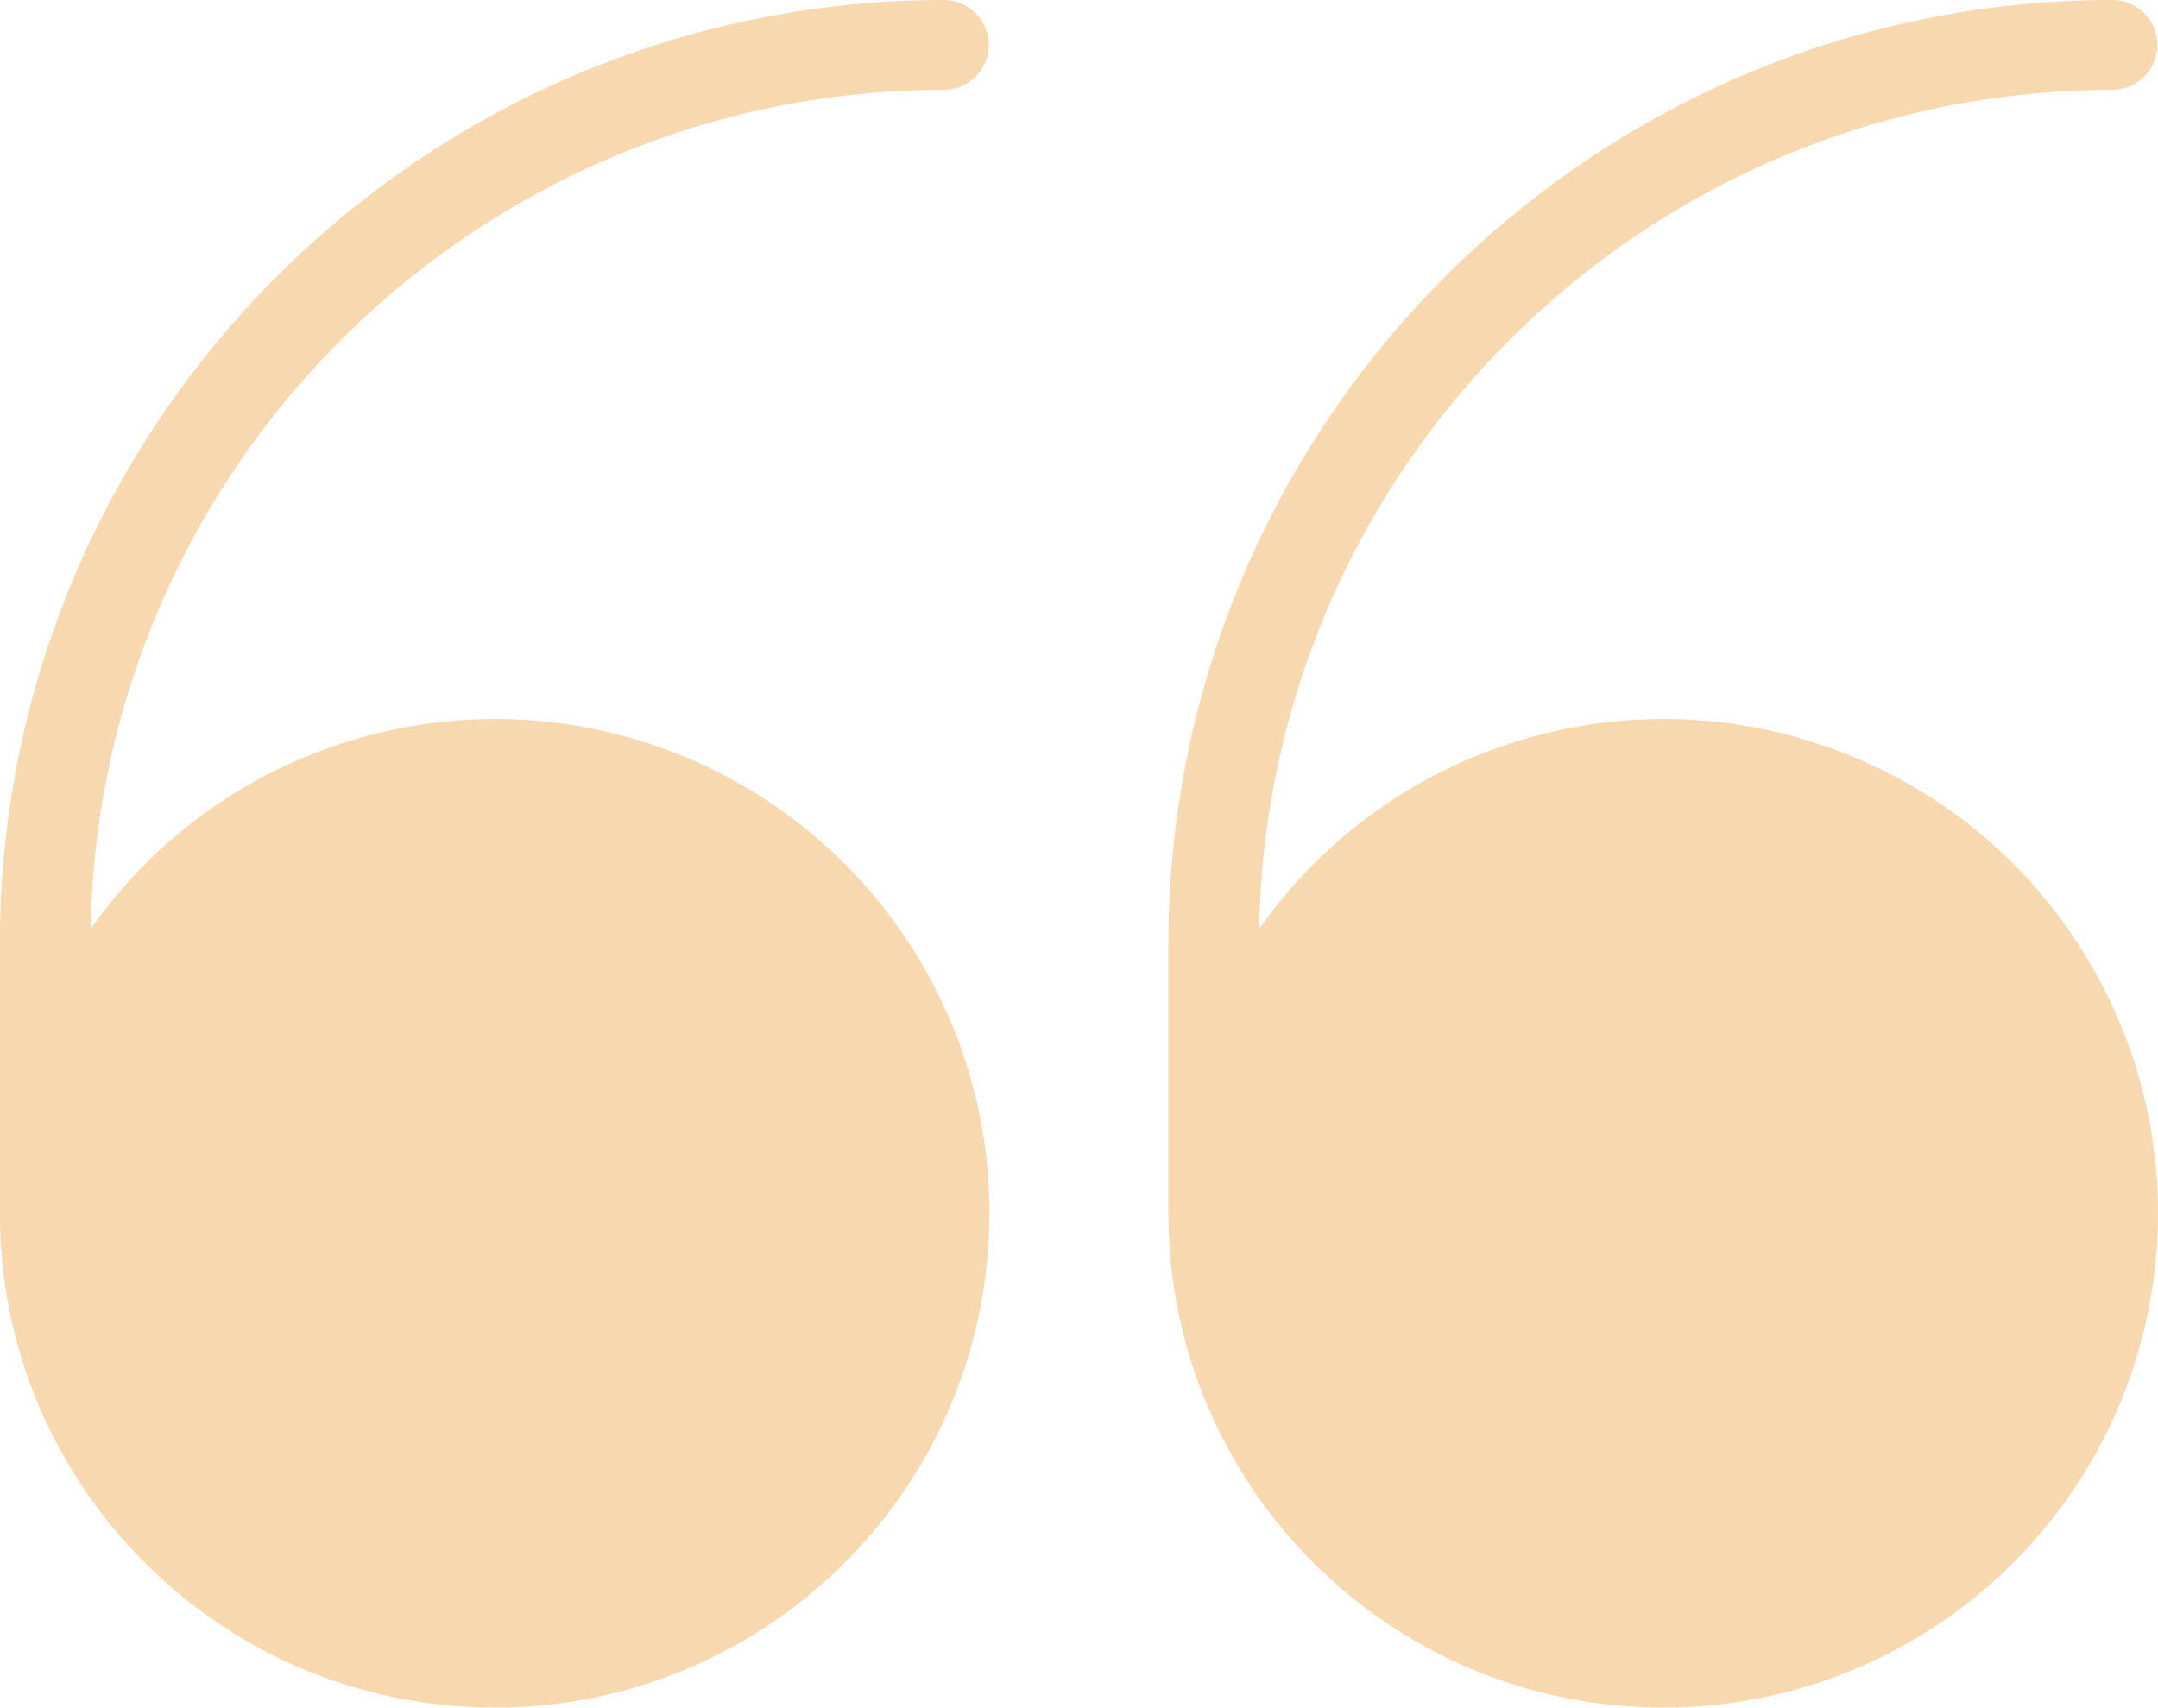
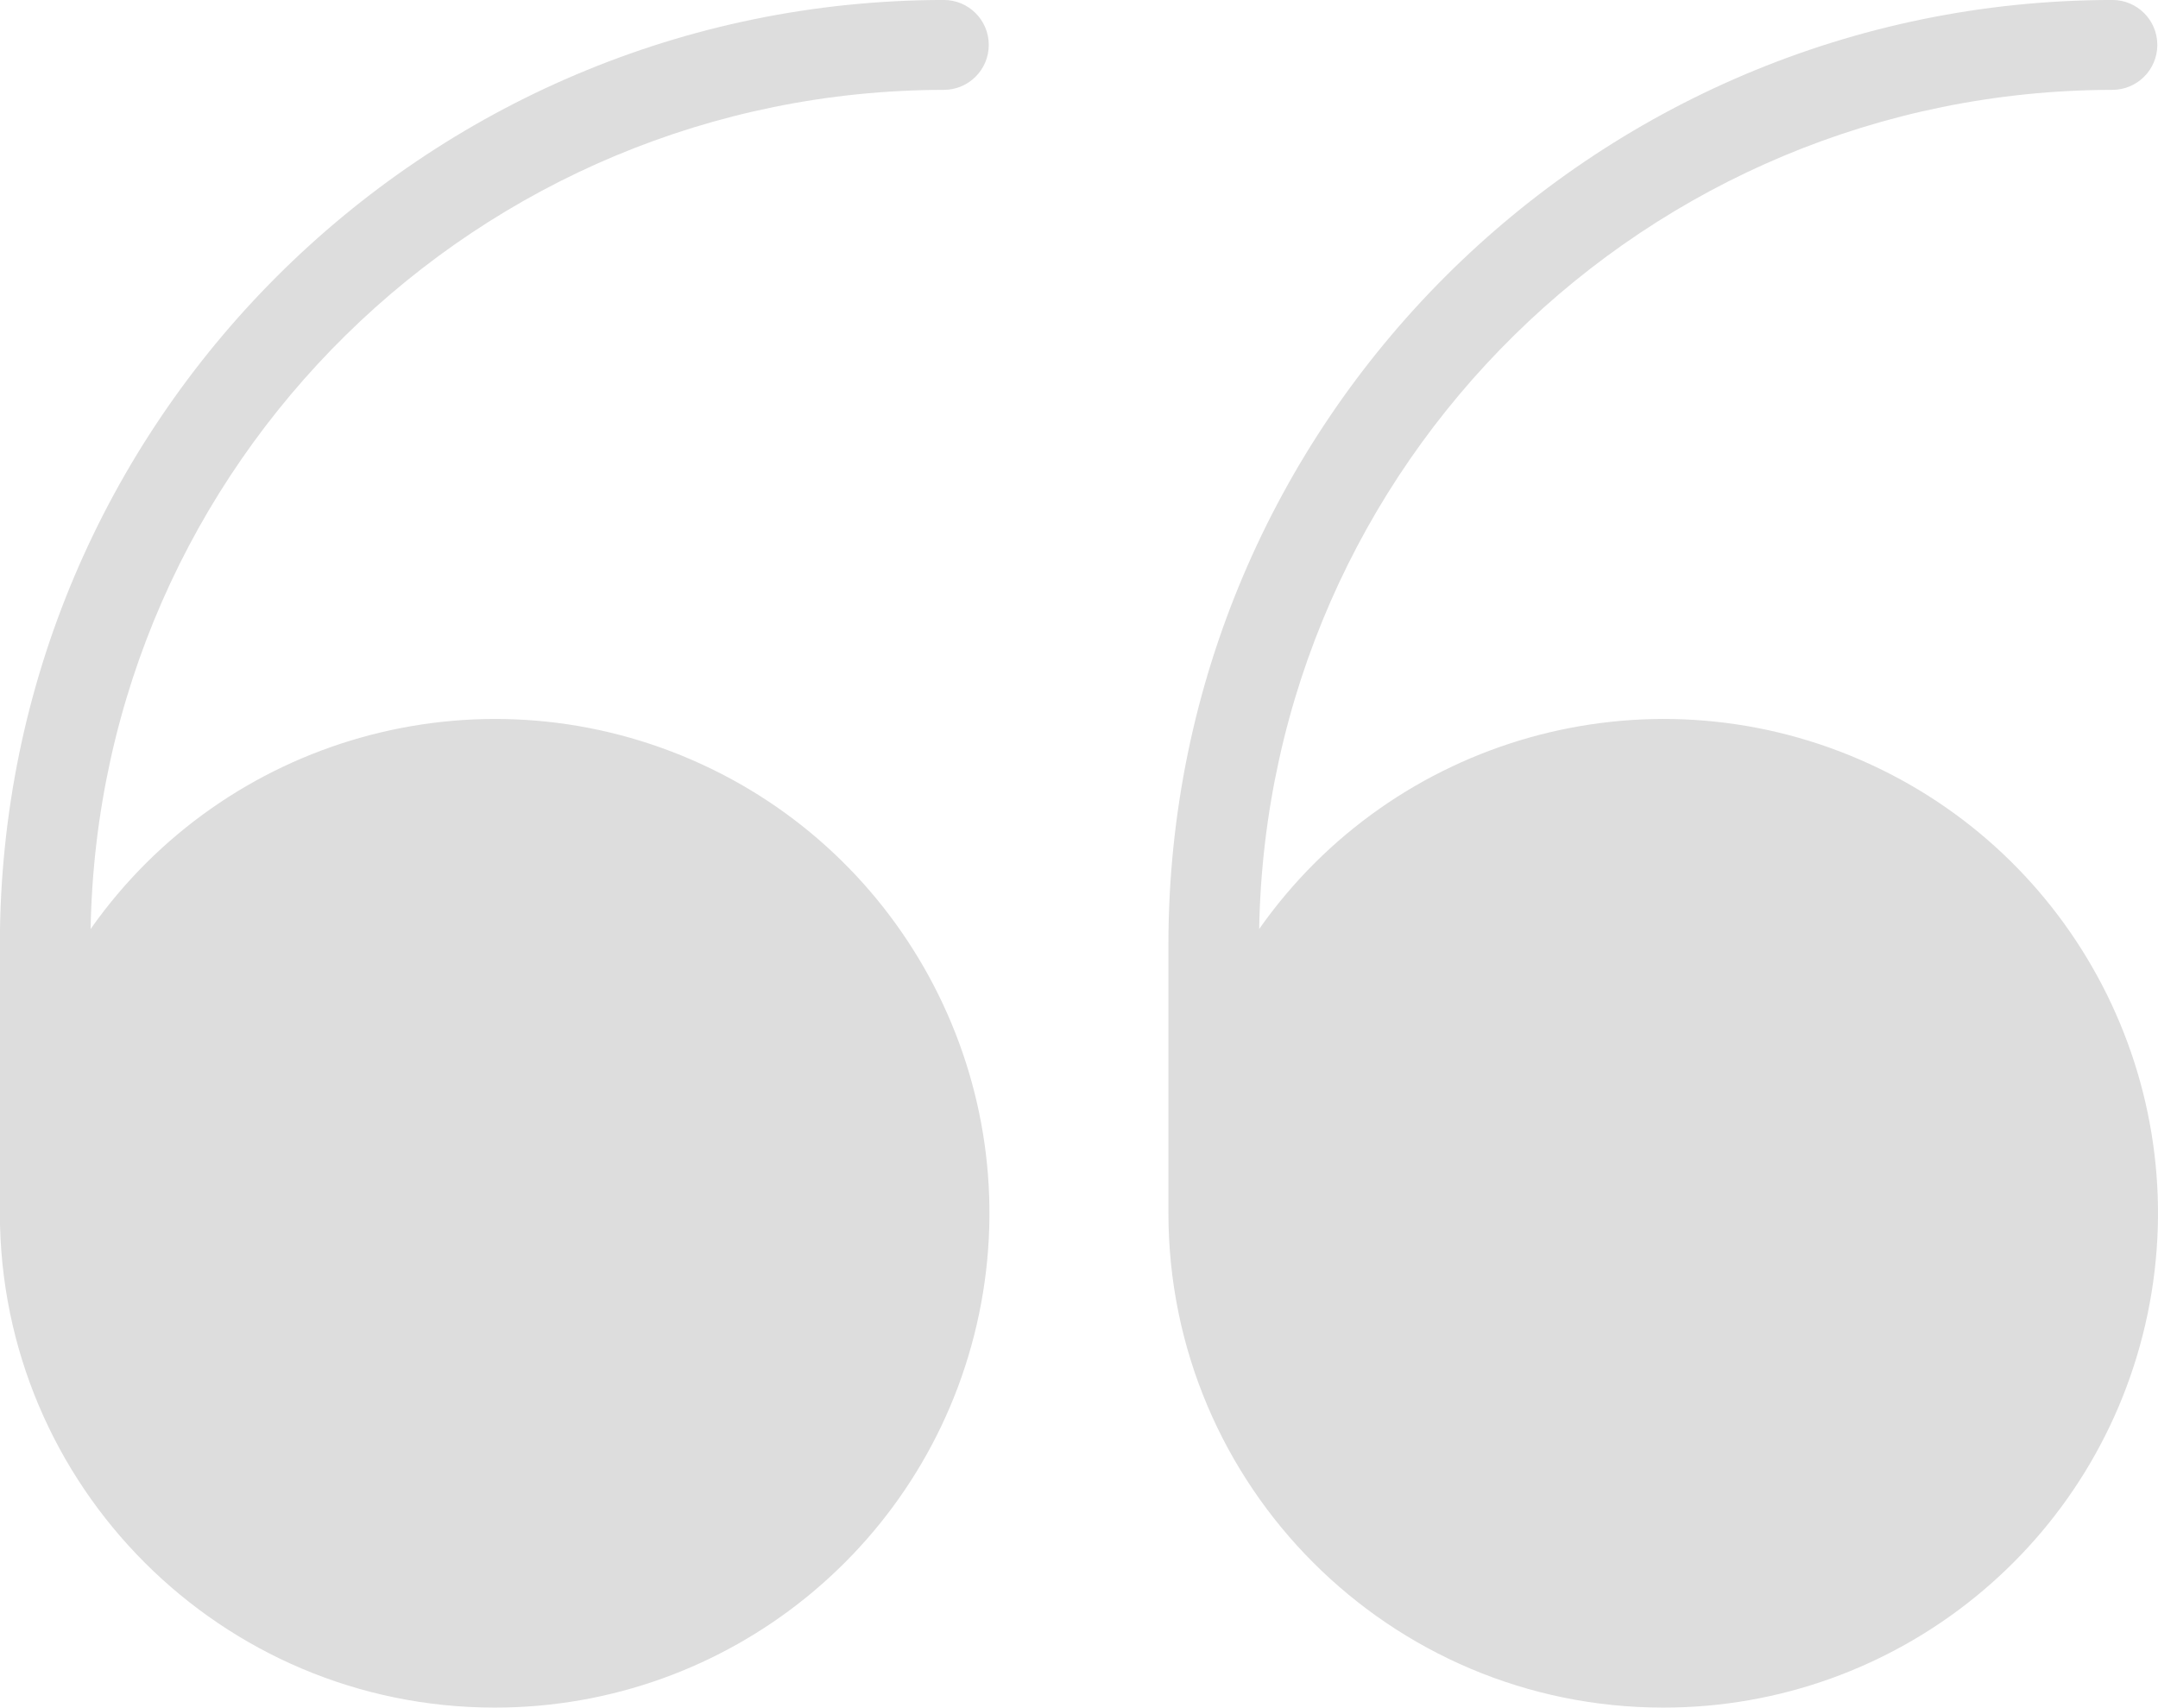
<svg xmlns="http://www.w3.org/2000/svg" id="Group_2333" data-name="Group 2333" width="66.73" height="52.811" viewBox="0 0 66.73 52.811">
-   <path id="Path_1096" data-name="Path 1096" d="M15.308,0A15.287,15.287,0,1,0,27.794,24.079,26.425,26.425,0,0,1,1.411,50.032a1.39,1.39,0,1,0,0,2.78A29.218,29.218,0,0,0,30.6,23.626V15.288A15.3,15.3,0,0,0,15.308,0Z" transform="translate(30.596 52.811) rotate(180)" fill="#f8d9af" />
-   <path id="Path_1097" data-name="Path 1097" d="M15.308,0A15.287,15.287,0,1,0,27.794,24.079,26.425,26.425,0,0,1,1.411,50.032a1.39,1.39,0,0,0,0,2.78A29.218,29.218,0,0,0,30.6,23.626V15.288A15.3,15.3,0,0,0,15.308,0Z" transform="translate(66.73 52.811) rotate(180)" fill="#f8d9af" />
+   <path id="Path_1096" data-name="Path 1096" d="M15.308,0A15.287,15.287,0,1,0,27.794,24.079,26.425,26.425,0,0,1,1.411,50.032a1.39,1.39,0,1,0,0,2.78A29.218,29.218,0,0,0,30.6,23.626V15.288A15.3,15.3,0,0,0,15.308,0Z" transform="translate(30.596 52.811) rotate(180)" fill="#ddd" />
+   <path id="Path_1097" data-name="Path 1097" d="M15.308,0A15.287,15.287,0,1,0,27.794,24.079,26.425,26.425,0,0,1,1.411,50.032a1.39,1.39,0,0,0,0,2.78A29.218,29.218,0,0,0,30.6,23.626V15.288A15.3,15.3,0,0,0,15.308,0Z" transform="translate(66.73 52.811) rotate(180)" fill="#ddd" />
</svg>
